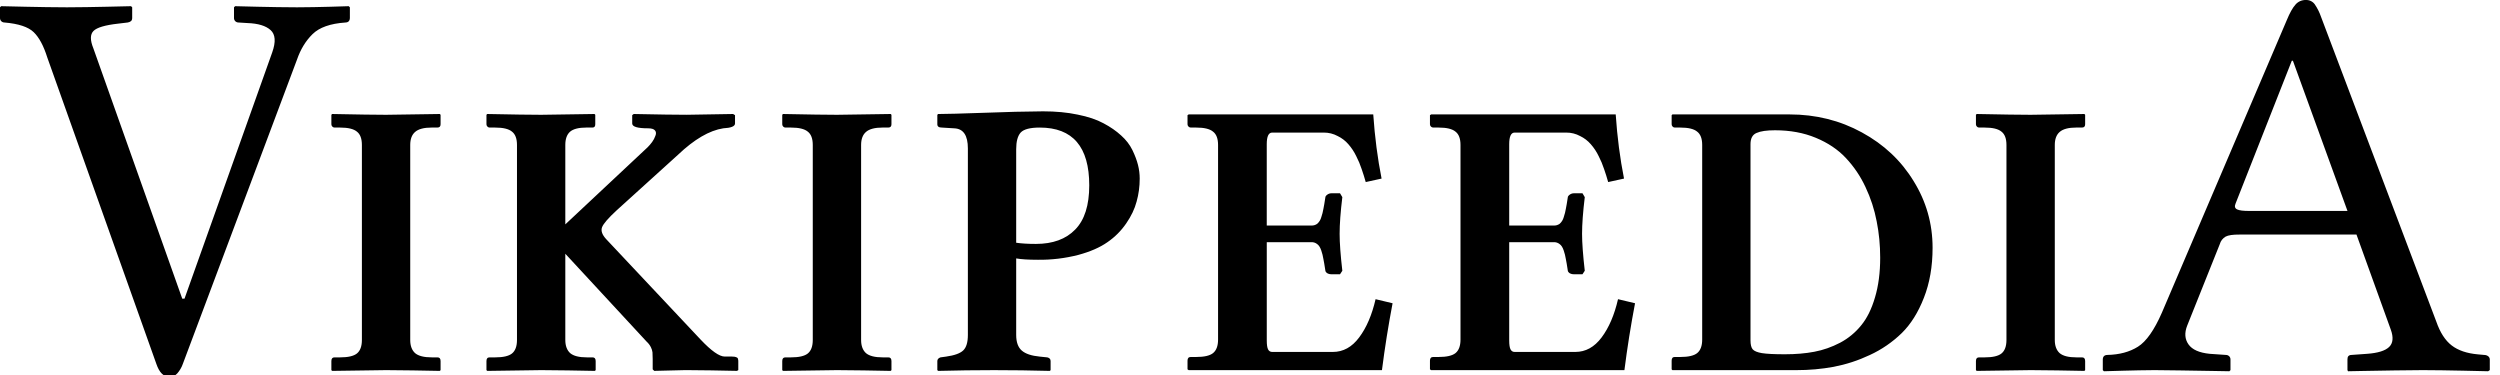
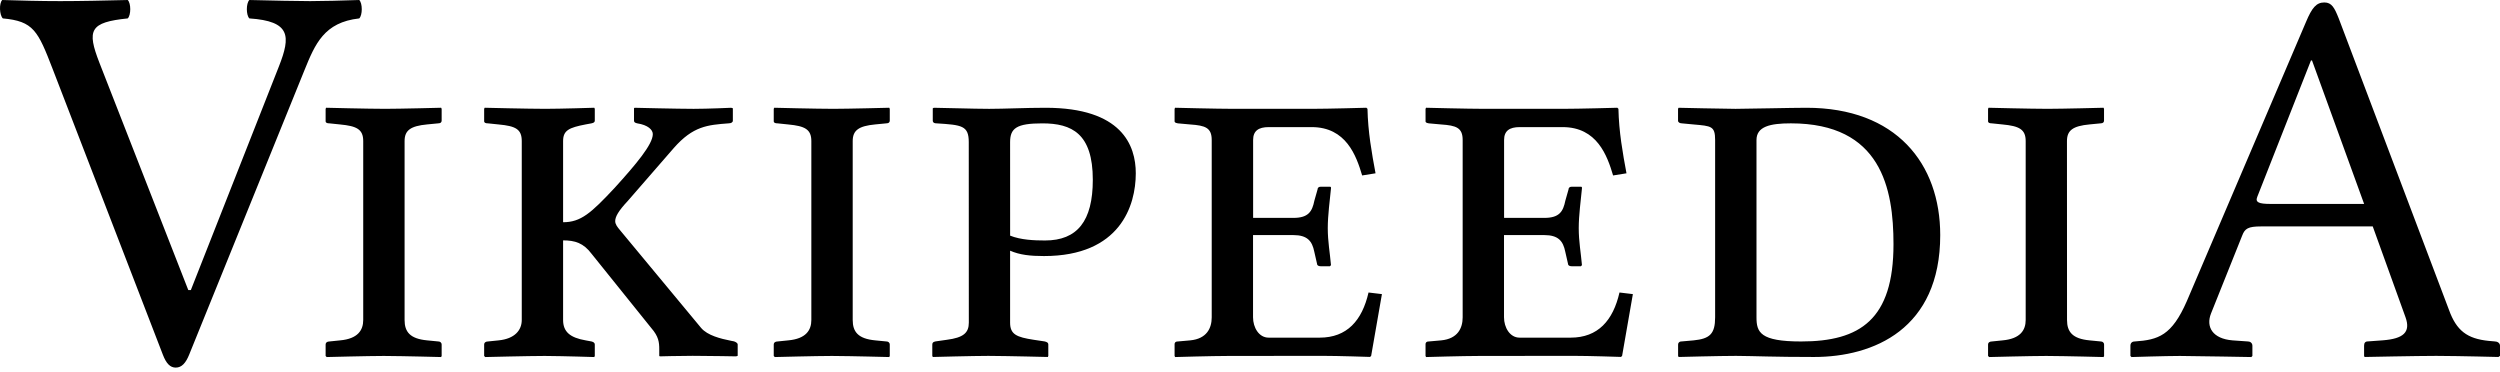
- <svg xmlns="http://www.w3.org/2000/svg" width="120" height="18" viewBox="0 0 120 18">
-   <path d="M13.068 2.511L8.856 14.337h-.108L4.482 2.322c-.16-.394-.158-.673.007-.837.164-.164.558-.281 1.18-.35l.46-.055a.327.327 0 00.159-.067c.037-.033.056-.082.057-.149V.351L6.29.297 5.106.324a95.41 95.41 0 01-1.893.027A108.04 108.04 0 011.239.324L.054.297 0 .351v.513a.21.21 0 00.067.159.221.221 0 00.149.057c.674.058 1.141.212 1.4.463.26.25.477.654.652 1.211L7.506 17.47c.14.41.346.616.62.62a.507.507 0 00.376-.158 1.37 1.37 0 00.273-.462l5.48-14.607c.17-.494.419-.903.747-1.225.328-.322.853-.508 1.576-.557.14-.004.211-.076.216-.216V.351L16.74.297l-.888.027a64.93 64.93 0 01-1.596.027 93.498 93.498 0 01-1.88-.027 188.63 188.63 0 01-1.09-.027l-.054.054v.513a.21.21 0 00.067.159.221.221 0 00.149.057l.432.027c.51.018.88.13 1.11.338.23.207.256.562.078 1.066zm94.912 7.614c-.294.002-.494-.022-.6-.074-.106-.052-.13-.144-.074-.277l2.7-6.858h.054l2.619 7.209zm-2.996 5.508l1.566-3.915a.6.6 0 01.28-.361c.129-.068.35-.1.665-.098h5.616l1.647 4.563c.135.374.108.652-.081.834-.19.181-.54.29-1.053.327l-.756.054c-.13.005-.194.076-.19.216v.513l.028.054.72-.014c.455-.01.961-.017 1.52-.026a99.09 99.09 0 011.35-.014c.592.002 1.246.011 1.962.027l1.17.027.082-.054v-.513a.194.194 0 00-.085-.159.319.319 0 00-.185-.057l-.297-.027c-.532-.047-.953-.19-1.263-.429-.309-.239-.554-.618-.735-1.137L111.41.81a2.515 2.515 0 00-.304-.607.501.501 0 00-.425-.203.631.631 0 00-.5.223c-.136.152-.275.401-.418.75l-5.994 14.039c-.366.835-.748 1.379-1.148 1.63-.399.251-.89.383-1.471.395-.14.005-.212.076-.216.216v.513l.054.054.952-.027a66.27 66.27 0 011.478-.027c.248 0 .655.005 1.219.014l1.585.026.787.014.054-.054v-.513a.21.21 0 00-.068-.159.222.222 0 00-.148-.057l-.783-.054c-.499-.05-.838-.2-1.016-.452-.178-.252-.2-.552-.064-.898z" font-family="Linux Libertine O C" font-size="27" font-weight="400" />
-   <path d="M19.691 16.319c0 .278.077.488.232.63.16.137.43.205.807.205H21c.098 0 .148.058.148.176v.436l-.038.037a161.166 161.166 0 00-2.579-.037l-2.588.037-.037-.037v-.436c0-.118.05-.176.148-.176h.27c.383 0 .652-.062.807-.186.16-.13.24-.346.24-.65v-9.36c0-.303-.08-.517-.24-.64-.155-.13-.424-.195-.808-.195h-.269a.142.142 0 01-.102-.047.152.152 0 01-.046-.11V5.51l.037-.038c1.23.025 2.094.038 2.588.038l2.58-.038.037.038v.454c0 .105-.05.158-.149.158h-.269c-.377 0-.646.07-.807.213-.155.136-.232.343-.232.622v9.36m7.444.002c0 .278.078.488.232.63.16.137.43.205.807.205h.27c.098 0 .148.058.148.176v.436l-.037.037a161.166 161.166 0 00-2.58-.037l-2.588.037-.037-.037v-.436c0-.118.05-.176.148-.176h.27c.383 0 .652-.062.807-.186.16-.13.24-.346.24-.65v-9.36c0-.303-.08-.517-.24-.64-.155-.13-.424-.195-.807-.195h-.27a.142.142 0 01-.102-.047.152.152 0 01-.046-.11V5.51l.037-.038c1.23.025 2.094.038 2.589.038l2.56-.038.037.038v.454c0 .105-.043.158-.13.158h-.287c-.378 0-.644.068-.798.204-.149.136-.223.346-.223.63v3.814l3.952-3.702c.075-.074.146-.158.214-.25.068-.093.12-.192.157-.297.044-.105.038-.192-.018-.26-.056-.068-.167-.102-.334-.102-.507 0-.76-.077-.76-.232v-.399l.073-.056c1.2.025 2.048.037 2.542.037l2.227-.037.093.056v.399c0 .136-.189.213-.566.232-.668.105-1.392.529-2.171 1.27l-2.941 2.664c-.408.377-.643.649-.705.816-.062.167.003.356.195.566l4.536 4.824c.514.544.9.816 1.16.816h.343c.093 0 .161.01.204.028.05.019.078.044.084.074a.375.375 0 01.018.13v.418l-.065.037a134.512 134.512 0 00-2.467-.037l-1.503.037-.074-.074v-.492c0-.148-.004-.257-.01-.325a.751.751 0 00-.074-.24.886.886 0 00-.204-.27l-3.906-4.221v4.138m14.198.001c0 .278.078.488.232.63.161.137.43.205.807.205h.27c.098 0 .148.058.148.176v.436l-.037.037a161.166 161.166 0 00-2.58-.037l-2.588.037-.037-.037v-.436c0-.118.05-.176.149-.176h.269c.383 0 .652-.062.807-.186.16-.13.24-.346.24-.65v-9.36c0-.303-.08-.517-.24-.64-.155-.13-.424-.195-.807-.195h-.27a.142.142 0 01-.102-.047.152.152 0 01-.046-.11V5.51l.037-.038c1.231.025 2.094.038 2.589.038l2.579-.038.037.038v.454c0 .105-.05.158-.149.158h-.269c-.377 0-.646.07-.807.213-.154.136-.232.343-.232.622v9.36m7.444-9.155v4.49c.26.037.576.056.947.056.81 0 1.438-.229 1.883-.687.451-.457.677-1.166.677-2.124 0-1.85-.791-2.774-2.375-2.774-.464 0-.77.08-.918.241-.142.16-.214.427-.214.798m-2.319 8.915V7.125c0-.625-.216-.946-.65-.965l-.602-.037c-.143 0-.214-.053-.214-.158v-.454l.037-.038c.34 0 1.126-.021 2.357-.064a86.568 86.568 0 012.68-.065c.613 0 1.167.052 1.662.157.5.1.915.239 1.243.418.328.173.609.368.844.584.235.21.414.443.538.696.124.254.213.492.27.715.055.216.083.436.083.658 0 .384-.05.752-.149 1.104-.093.353-.26.702-.5 1.049a3.458 3.458 0 01-.9.9c-.36.253-.826.457-1.402.612a7.432 7.432 0 01-1.939.232c-.451 0-.797-.022-1.039-.065v3.674c0 .346.09.596.27.751.179.155.466.25.862.288l.362.037c.105.024.158.083.158.176v.436l-.037.037a99.161 99.161 0 00-5.362 0l-.038-.037v-.436c0-.08.05-.14.149-.176l.269-.037c.402-.056.677-.155.825-.297.149-.143.223-.39.223-.743m10.598 1.689l-.055-.037v-.418c0-.117.052-.176.158-.176h.26c.383 0 .652-.062.806-.185.161-.13.242-.347.242-.65V6.958c0-.303-.08-.517-.242-.64-.154-.13-.423-.195-.807-.195h-.26a.152.152 0 01-.11-.047.152.152 0 01-.047-.11v-.437l.055-.037h8.86c.075 1.089.208 2.115.4 3.08l-.761.167a9.75 9.75 0 00-.195-.622 4.229 4.229 0 00-.26-.621 2.508 2.508 0 00-.38-.575 1.57 1.57 0 00-.51-.39 1.373 1.373 0 00-.669-.167h-2.477c-.173 0-.26.186-.26.557v3.905h2.144a.45.45 0 00.278-.083.651.651 0 00.195-.315 2.53 2.53 0 00.102-.4c.025-.117.055-.3.093-.547 0-.043.027-.086.083-.13a.345.345 0 01.223-.074h.399l.111.186c-.087.711-.13 1.299-.13 1.762 0 .427.043 1.018.13 1.772l-.111.167h-.4a.396.396 0 01-.222-.055c-.056-.044-.083-.087-.083-.13-.038-.248-.068-.43-.093-.548a2.457 2.457 0 00-.102-.408c-.05-.148-.115-.25-.195-.306a.42.42 0 00-.278-.093h-2.143v4.713c0 .21.021.356.064.436a.21.21 0 00.195.12h2.913c.495 0 .916-.231 1.262-.695.353-.47.615-1.082.789-1.837l.816.195a52.427 52.427 0 00-.51 3.21h-9.278m11.638 0l-.056-.037v-.418c0-.117.053-.176.158-.176h.26c.383 0 .652-.062.807-.185.16-.13.241-.347.241-.65V6.958c0-.303-.08-.517-.241-.64-.155-.13-.424-.195-.807-.195h-.26a.152.152 0 01-.111-.047.152.152 0 01-.047-.11v-.437l.056-.037h8.86c.074 1.089.207 2.115.399 3.08l-.761.167a9.75 9.75 0 00-.195-.622 4.229 4.229 0 00-.26-.621 2.508 2.508 0 00-.38-.575 1.57 1.57 0 00-.51-.39 1.373 1.373 0 00-.668-.167h-2.477c-.173 0-.26.186-.26.557v3.905h2.143a.45.45 0 00.278-.083.644.644 0 00.195-.315c.05-.149.084-.282.102-.4.025-.117.056-.3.093-.547 0-.043.028-.086.084-.13a.345.345 0 01.222-.074h.4l.11.186c-.086.711-.13 1.299-.13 1.762 0 .427.044 1.018.13 1.772l-.11.167h-.4a.396.396 0 01-.222-.055c-.056-.044-.084-.087-.084-.13-.037-.248-.068-.43-.093-.548a2.457 2.457 0 00-.102-.408c-.05-.148-.114-.25-.195-.306a.42.42 0 00-.278-.093h-2.143v4.713c0 .21.022.356.065.436.043.08.108.12.195.12h2.913c.495 0 .915-.231 1.262-.695.352-.47.615-1.082.788-1.837l.817.195a52.427 52.427 0 00-.51 3.21h-9.278m15.33-1.429c0 .198.034.34.102.427.074.087.223.148.445.186.23.037.597.055 1.104.055.52 0 .99-.04 1.41-.12.427-.08.842-.226 1.244-.436a3.244 3.244 0 001.01-.835c.28-.34.499-.786.66-1.336.166-.55.25-1.188.25-1.911 0-.6-.056-1.179-.167-1.735a6.786 6.786 0 00-.538-1.652 5.263 5.263 0 00-.946-1.4c-.378-.403-.857-.724-1.438-.965-.582-.242-1.234-.362-1.958-.362-.402 0-.699.043-.89.13-.192.08-.288.26-.288.538v9.416m-3.748 1.429l-.037-.037v-.418c0-.117.05-.176.148-.176h.27c.383 0 .652-.062.806-.185.161-.13.242-.347.242-.65V6.958c0-.303-.08-.517-.242-.64-.154-.13-.423-.195-.807-.195h-.269a.142.142 0 01-.102-.047.152.152 0 01-.046-.11v-.437l.037-.037h5.622c1.262 0 2.418.288 3.47.863 1.057.575 1.886 1.354 2.486 2.338.606.977.91 2.044.91 3.2 0 .897-.14 1.698-.418 2.403-.273.7-.625 1.262-1.058 1.689a5.49 5.49 0 01-1.54 1.057 7.278 7.278 0 01-1.735.566 9.735 9.735 0 01-1.772.158h-5.965m18.354-1.447c0 .278.077.488.232.63.16.137.43.205.807.205h.27c.098 0 .148.058.148.176v.436l-.037.037a161.17 161.17 0 00-2.58-.037l-2.588.037-.037-.037v-.436c0-.118.05-.176.148-.176h.27c.383 0 .652-.062.807-.186.16-.13.24-.346.24-.65v-9.36c0-.303-.08-.517-.24-.64-.155-.13-.424-.195-.808-.195h-.269a.142.142 0 01-.102-.047.152.152 0 01-.046-.11V5.51l.037-.038c1.23.025 2.094.038 2.588.038l2.58-.038.037.038v.454c0 .105-.05.158-.149.158h-.269c-.377 0-.646.07-.807.213-.155.136-.232.343-.232.622v9.36" font-family="Linux Libertine" font-size="19" font-weight="700" />
+ <svg xmlns="http://www.w3.org/2000/svg" width="121" height="18" viewBox="0 0 121 18">
+   <g id="Page-1" fill="none" fill-rule="evenodd" stroke="none" stroke-width="1">
+     <path id="et-wordmark" fill="#000" fill-rule="nonzero" d="M17.388,2.66453526e-14 C17.55,0.162 17.55,0.729 17.388,0.891 C15.687,1.08 15.252,2.125 14.734,3.402 L14.734,3.402 L9.153,17.171 C8.997,17.557 8.802,17.792 8.505,17.792 C8.235,17.792 8.046,17.592 7.884,17.171 L7.884,17.171 L2.552,3.348 C1.834,1.485 1.621,1.026 0.136,0.891 C-0.026,0.729 -0.053,0.162 0.109,2.66453526e-14 C1,0.027 1.937,0.054 2.917,0.054 C3.889,0.054 5.104,0.027 6.183,2.66453526e-14 C6.345,0.162 6.345,0.729 6.183,0.891 C4.348,1.08 4.191,1.444 4.817,3.051 L4.817,3.051 L9.113,14.039 L9.237,14.039 L13.5,3.213 C14.078,1.744 14.067,1.026 12.069,0.891 C11.907,0.729 11.907,0.162 12.069,2.66453526e-14 C13.176,0.027 14.391,0.054 15.012,0.054 C15.633,0.054 16.578,0.027 17.388,2.66453526e-14 Z M26.396,5.267 C27.125,5.267 28.762,5.215 28.762,5.215 L28.788,5.267 L28.788,5.839 C28.788,5.917 28.736,5.943 28.632,5.969 L28.346,6.022 C27.54,6.177 27.254,6.308 27.254,6.829 L27.254,10.756 C28.112,10.756 28.606,10.316 29.75,9.092 C30.79,7.946 31.596,6.988 31.596,6.491 C31.596,6.282 31.362,6.05 30.842,5.97 C30.738,5.946 30.686,5.918 30.686,5.84 L30.686,5.24 L30.712,5.216 C30.712,5.216 32.818,5.268 33.572,5.268 C34.248,5.268 35.392,5.216 35.392,5.216 L35.47,5.24 L35.47,5.84 C35.47,5.918 35.392,5.97 35.262,5.97 C34.248,6.048 33.546,6.1 32.61,7.166 L30.374,9.738 C29.932,10.208 29.776,10.492 29.776,10.701 C29.776,10.857 29.88,10.986 30.01,11.142 L33.936,15.874 C34.248,16.237 34.872,16.393 35.392,16.496 L35.522,16.521 C35.6,16.546 35.704,16.598 35.704,16.676 L35.704,17.222 L35.626,17.248 C35.626,17.248 34.405,17.225 33.655,17.223 L33.52,17.222 C32.87,17.222 31.934,17.248 31.934,17.248 L31.908,17.222 L31.908,16.91 C31.908,16.571 31.882,16.288 31.518,15.872 L28.632,12.283 C28.242,11.762 27.826,11.634 27.254,11.634 L27.254,15.487 C27.254,16.059 27.592,16.344 28.346,16.474 L28.632,16.527 C28.71,16.552 28.788,16.578 28.788,16.682 L28.788,17.228 L28.762,17.281 C28.762,17.281 27.292,17.234 26.474,17.229 L26.344,17.228 C25.617,17.228 23.485,17.281 23.485,17.281 L23.433,17.228 L23.433,16.682 C23.433,16.578 23.511,16.527 23.615,16.527 L24.135,16.474 C24.915,16.396 25.253,15.981 25.253,15.487 L25.253,6.829 C25.253,6.259 24.967,6.1 24.135,6.024 L23.615,5.97 C23.511,5.97 23.433,5.946 23.433,5.866 L23.433,5.267 L23.459,5.215 C23.459,5.215 25.591,5.267 26.396,5.267 Z M59.684,5.267 L63.505,5.267 C64.285,5.267 66.132,5.215 66.132,5.215 L66.186,5.267 C66.21,6.385 66.392,7.401 66.576,8.388 L65.928,8.492 C65.643,7.529 65.149,6.152 63.485,6.152 L61.405,6.152 C60.911,6.152 60.651,6.334 60.651,6.775 L60.651,10.546 L62.6,10.546 C63.329,10.546 63.51,10.234 63.615,9.714 L63.77,9.168 C63.77,9.09 63.823,9.037 63.926,9.037 L64.366,9.037 C64.42,9.037 64.42,9.064 64.42,9.115 C64.366,9.686 64.264,10.416 64.264,11.04 C64.264,11.689 64.368,12.236 64.42,12.834 L64.366,12.887 L63.926,12.887 C63.797,12.887 63.742,12.834 63.742,12.756 L63.612,12.185 C63.508,11.664 63.274,11.378 62.595,11.378 L60.647,11.378 L60.647,15.357 C60.647,15.849 60.93,16.342 61.401,16.342 L63.871,16.342 C65.197,16.342 65.927,15.511 66.237,14.157 L66.885,14.235 L66.364,17.223 L66.312,17.275 C66.312,17.275 64.778,17.223 63.998,17.223 L59.45,17.228 C58.67,17.228 56.877,17.281 56.877,17.281 L56.85,17.228 L56.85,16.656 C56.85,16.605 56.877,16.527 57.006,16.527 L57.606,16.474 C58.413,16.396 58.647,15.877 58.647,15.358 L58.647,6.778 C58.647,6.178 58.335,6.075 57.606,6.024 L57.006,5.97 C56.85,5.946 56.85,5.893 56.85,5.866 L56.85,5.267 L56.877,5.215 C56.877,5.215 58.904,5.267 59.684,5.267 Z M18.646,5.267 C19.348,5.267 21.35,5.215 21.35,5.215 L21.376,5.267 L21.376,5.839 C21.376,5.917 21.324,5.969 21.22,5.969 L20.674,6.022 C19.868,6.099 19.582,6.308 19.582,6.829 L19.582,15.487 C19.582,16.059 19.842,16.396 20.674,16.474 L21.22,16.527 C21.298,16.527 21.376,16.578 21.376,16.682 L21.376,17.228 L21.35,17.281 C21.35,17.281 19.549,17.233 18.685,17.229 L18.568,17.228 C17.84,17.228 15.812,17.281 15.812,17.281 L15.76,17.228 L15.76,16.682 C15.76,16.578 15.838,16.527 15.942,16.527 L16.462,16.474 C17.32,16.396 17.58,15.981 17.58,15.487 L17.58,6.829 C17.58,6.259 17.267,6.1 16.462,6.024 L15.942,5.97 C15.838,5.97 15.76,5.946 15.76,5.866 L15.76,5.267 L15.786,5.215 C15.786,5.215 17.84,5.267 18.646,5.267 Z M112.498,0.119 C112.86,0.119 112.991,0.38 113.198,0.9 L118.528,14.992 C118.893,16.007 119.414,16.395 120.454,16.499 L120.739,16.524 C120.87,16.524 121,16.601 121,16.733 L121,17.225 L120.922,17.278 C120.922,17.278 119.09,17.23 118.043,17.226 L117.905,17.225 C116.995,17.225 114.446,17.278 114.446,17.278 L114.422,17.225 L114.422,16.733 C114.422,16.601 114.474,16.524 114.607,16.524 L115.335,16.471 C116.322,16.394 116.688,16.081 116.427,15.355 L114.841,10.959 L109.432,10.959 C108.808,10.959 108.652,11.063 108.523,11.399 L107.014,15.17 C106.754,15.824 107.092,16.396 108.054,16.474 L108.808,16.527 C108.912,16.527 109.016,16.605 109.016,16.734 L109.016,17.228 L108.964,17.281 C108.964,17.281 106.352,17.233 105.591,17.229 L105.506,17.228 C104.829,17.228 103.165,17.281 103.165,17.281 L103.112,17.228 L103.112,16.734 C103.112,16.605 103.19,16.527 103.321,16.527 C104.466,16.449 105.114,16.241 105.842,14.577 L111.613,1.056 C111.898,0.38 112.107,0.119 112.498,0.119 Z M40.335,5.267 C41.037,5.267 43.039,5.215 43.039,5.215 L43.065,5.267 L43.065,5.839 C43.065,5.917 43.013,5.969 42.909,5.969 L42.363,6.022 C41.557,6.099 41.271,6.308 41.271,6.829 L41.271,15.487 C41.271,16.059 41.531,16.396 42.363,16.474 L42.909,16.527 C42.987,16.527 43.065,16.578 43.065,16.682 L43.065,17.228 L43.039,17.281 C43.039,17.281 41.238,17.233 40.374,17.229 L40.257,17.228 C39.529,17.228 37.501,17.281 37.501,17.281 L37.449,17.228 L37.449,16.682 C37.449,16.578 37.527,16.527 37.631,16.527 L38.151,16.474 C39.009,16.396 39.269,15.981 39.269,15.487 L39.269,6.829 C39.269,6.259 38.957,6.1 38.151,6.024 L37.631,5.97 C37.527,5.97 37.449,5.946 37.449,5.866 L37.449,5.267 L37.475,5.215 C37.475,5.215 39.529,5.267 40.335,5.267 Z M99.106,5.267 C99.807,5.267 101.811,5.215 101.811,5.215 L101.835,5.267 L101.835,5.839 C101.835,5.917 101.781,5.969 101.679,5.969 L101.133,6.022 C100.326,6.099 100.041,6.308 100.041,6.829 L100.044,15.487 C100.044,16.059 100.304,16.396 101.136,16.474 L101.682,16.527 C101.76,16.527 101.838,16.578 101.838,16.682 L101.838,17.228 L101.812,17.281 C101.812,17.281 100.012,17.233 99.148,17.229 L99.031,17.228 C98.302,17.228 96.275,17.281 96.275,17.281 L96.222,17.228 L96.222,16.682 C96.222,16.578 96.3,16.527 96.404,16.527 L96.925,16.474 C97.782,16.396 98.043,15.981 98.043,15.487 L98.043,6.829 C98.043,6.259 97.73,6.1 96.925,6.024 L96.404,5.97 C96.3,5.97 96.222,5.946 96.222,5.866 L96.222,5.267 L96.248,5.215 C96.248,5.215 98.302,5.267 99.106,5.267 Z M71.83,5.267 L75.652,5.267 C76.432,5.267 78.278,5.215 78.278,5.215 L78.332,5.267 C78.356,6.385 78.538,7.401 78.722,8.388 L78.074,8.492 C77.789,7.529 77.296,6.152 75.632,6.152 L73.552,6.152 C73.058,6.152 72.798,6.334 72.798,6.775 L72.798,10.546 L74.747,10.546 C75.476,10.546 75.657,10.234 75.762,9.714 L75.917,9.168 C75.917,9.09 75.97,9.037 76.073,9.037 L76.513,9.037 C76.567,9.037 76.567,9.064 76.567,9.115 C76.513,9.686 76.411,10.416 76.411,11.04 C76.411,11.689 76.515,12.236 76.567,12.834 L76.513,12.887 L76.073,12.887 C75.944,12.887 75.889,12.834 75.889,12.756 L75.759,12.185 C75.655,11.664 75.421,11.378 74.742,11.378 L72.794,11.378 L72.794,15.357 C72.794,15.849 73.077,16.342 73.548,16.342 L76.018,16.342 C77.344,16.342 78.073,15.511 78.383,14.157 L79.031,14.235 L78.51,17.223 L78.458,17.275 C78.458,17.275 76.925,17.223 76.145,17.223 L71.596,17.228 C70.816,17.228 69.023,17.281 69.023,17.281 L68.996,17.228 L68.996,16.656 C68.996,16.605 69.023,16.527 69.152,16.527 L69.752,16.474 C70.559,16.396 70.793,15.877 70.793,15.358 L70.793,6.778 C70.793,6.178 70.481,6.075 69.752,6.024 L69.152,5.97 C69.022,5.95 69,5.91 68.997,5.882 L68.996,5.267 L69.023,5.215 C69.023,5.215 71.05,5.267 71.83,5.267 Z M47.876,5.268 C48.604,5.268 49.644,5.216 50.606,5.216 C54.296,5.216 54.972,7.035 54.972,8.389 C54.972,9.95 54.218,12.393 50.528,12.393 C49.878,12.393 49.358,12.34 48.889,12.133 L48.889,15.615 C48.889,16.186 49.201,16.318 50.034,16.446 L50.555,16.524 C50.659,16.549 50.738,16.577 50.738,16.679 L50.738,17.225 L50.714,17.278 C50.714,17.278 48.818,17.23 47.945,17.226 L47.827,17.225 C47.099,17.225 45.149,17.278 45.149,17.278 L45.123,17.225 L45.123,16.679 C45.123,16.575 45.175,16.549 45.279,16.524 L45.825,16.446 C46.631,16.342 46.891,16.109 46.891,15.615 L46.888,6.88 C46.888,6.074 46.55,6.048 45.328,5.97 C45.172,5.97 45.146,5.893 45.146,5.84 L45.146,5.242 L45.198,5.216 C45.588,5.216 47.122,5.268 47.876,5.268 Z M84,5.268 C84.492,5.268 86.756,5.216 87.432,5.216 C91.774,5.216 93.907,7.92 93.907,11.378 C93.907,15.929 90.682,17.278 87.798,17.278 C85.828,17.278 84.908,17.231 84.131,17.226 L84.003,17.225 C83.222,17.225 81.245,17.278 81.245,17.278 L81.22,17.225 L81.22,16.679 C81.217,16.605 81.27,16.527 81.373,16.527 L81.971,16.474 C82.752,16.396 83.012,16.163 83.012,15.358 L83.012,6.778 C83.012,6.1 82.828,6.1 81.971,6.024 L81.401,5.97 C81.297,5.97 81.217,5.918 81.217,5.84 L81.217,5.268 L81.242,5.216 C81.242,5.216 83.531,5.268 84,5.268 Z M86.678,5.97 C85.664,5.97 85.014,6.126 85.014,6.778 L85.014,15.358 C85.014,16.084 85.195,16.527 87.172,16.527 C90.031,16.527 91.645,15.464 91.645,11.821 C91.645,9.118 91.046,5.97 86.678,5.97 Z M50.45,5.971 C49.201,5.971 48.889,6.205 48.889,6.881 L48.89,11.405 C49.41,11.614 50.06,11.639 50.58,11.639 C52.141,11.639 52.892,10.701 52.892,8.701 C52.892,6.465 51.878,5.971 50.45,5.971 Z M111.902,2.928 L111.85,2.928 L109.25,9.532 C109.146,9.794 109.327,9.87 109.899,9.87 L114.423,9.87 L114.423,9.869 L111.902,2.928 Z" />
+   </g>
</svg>
